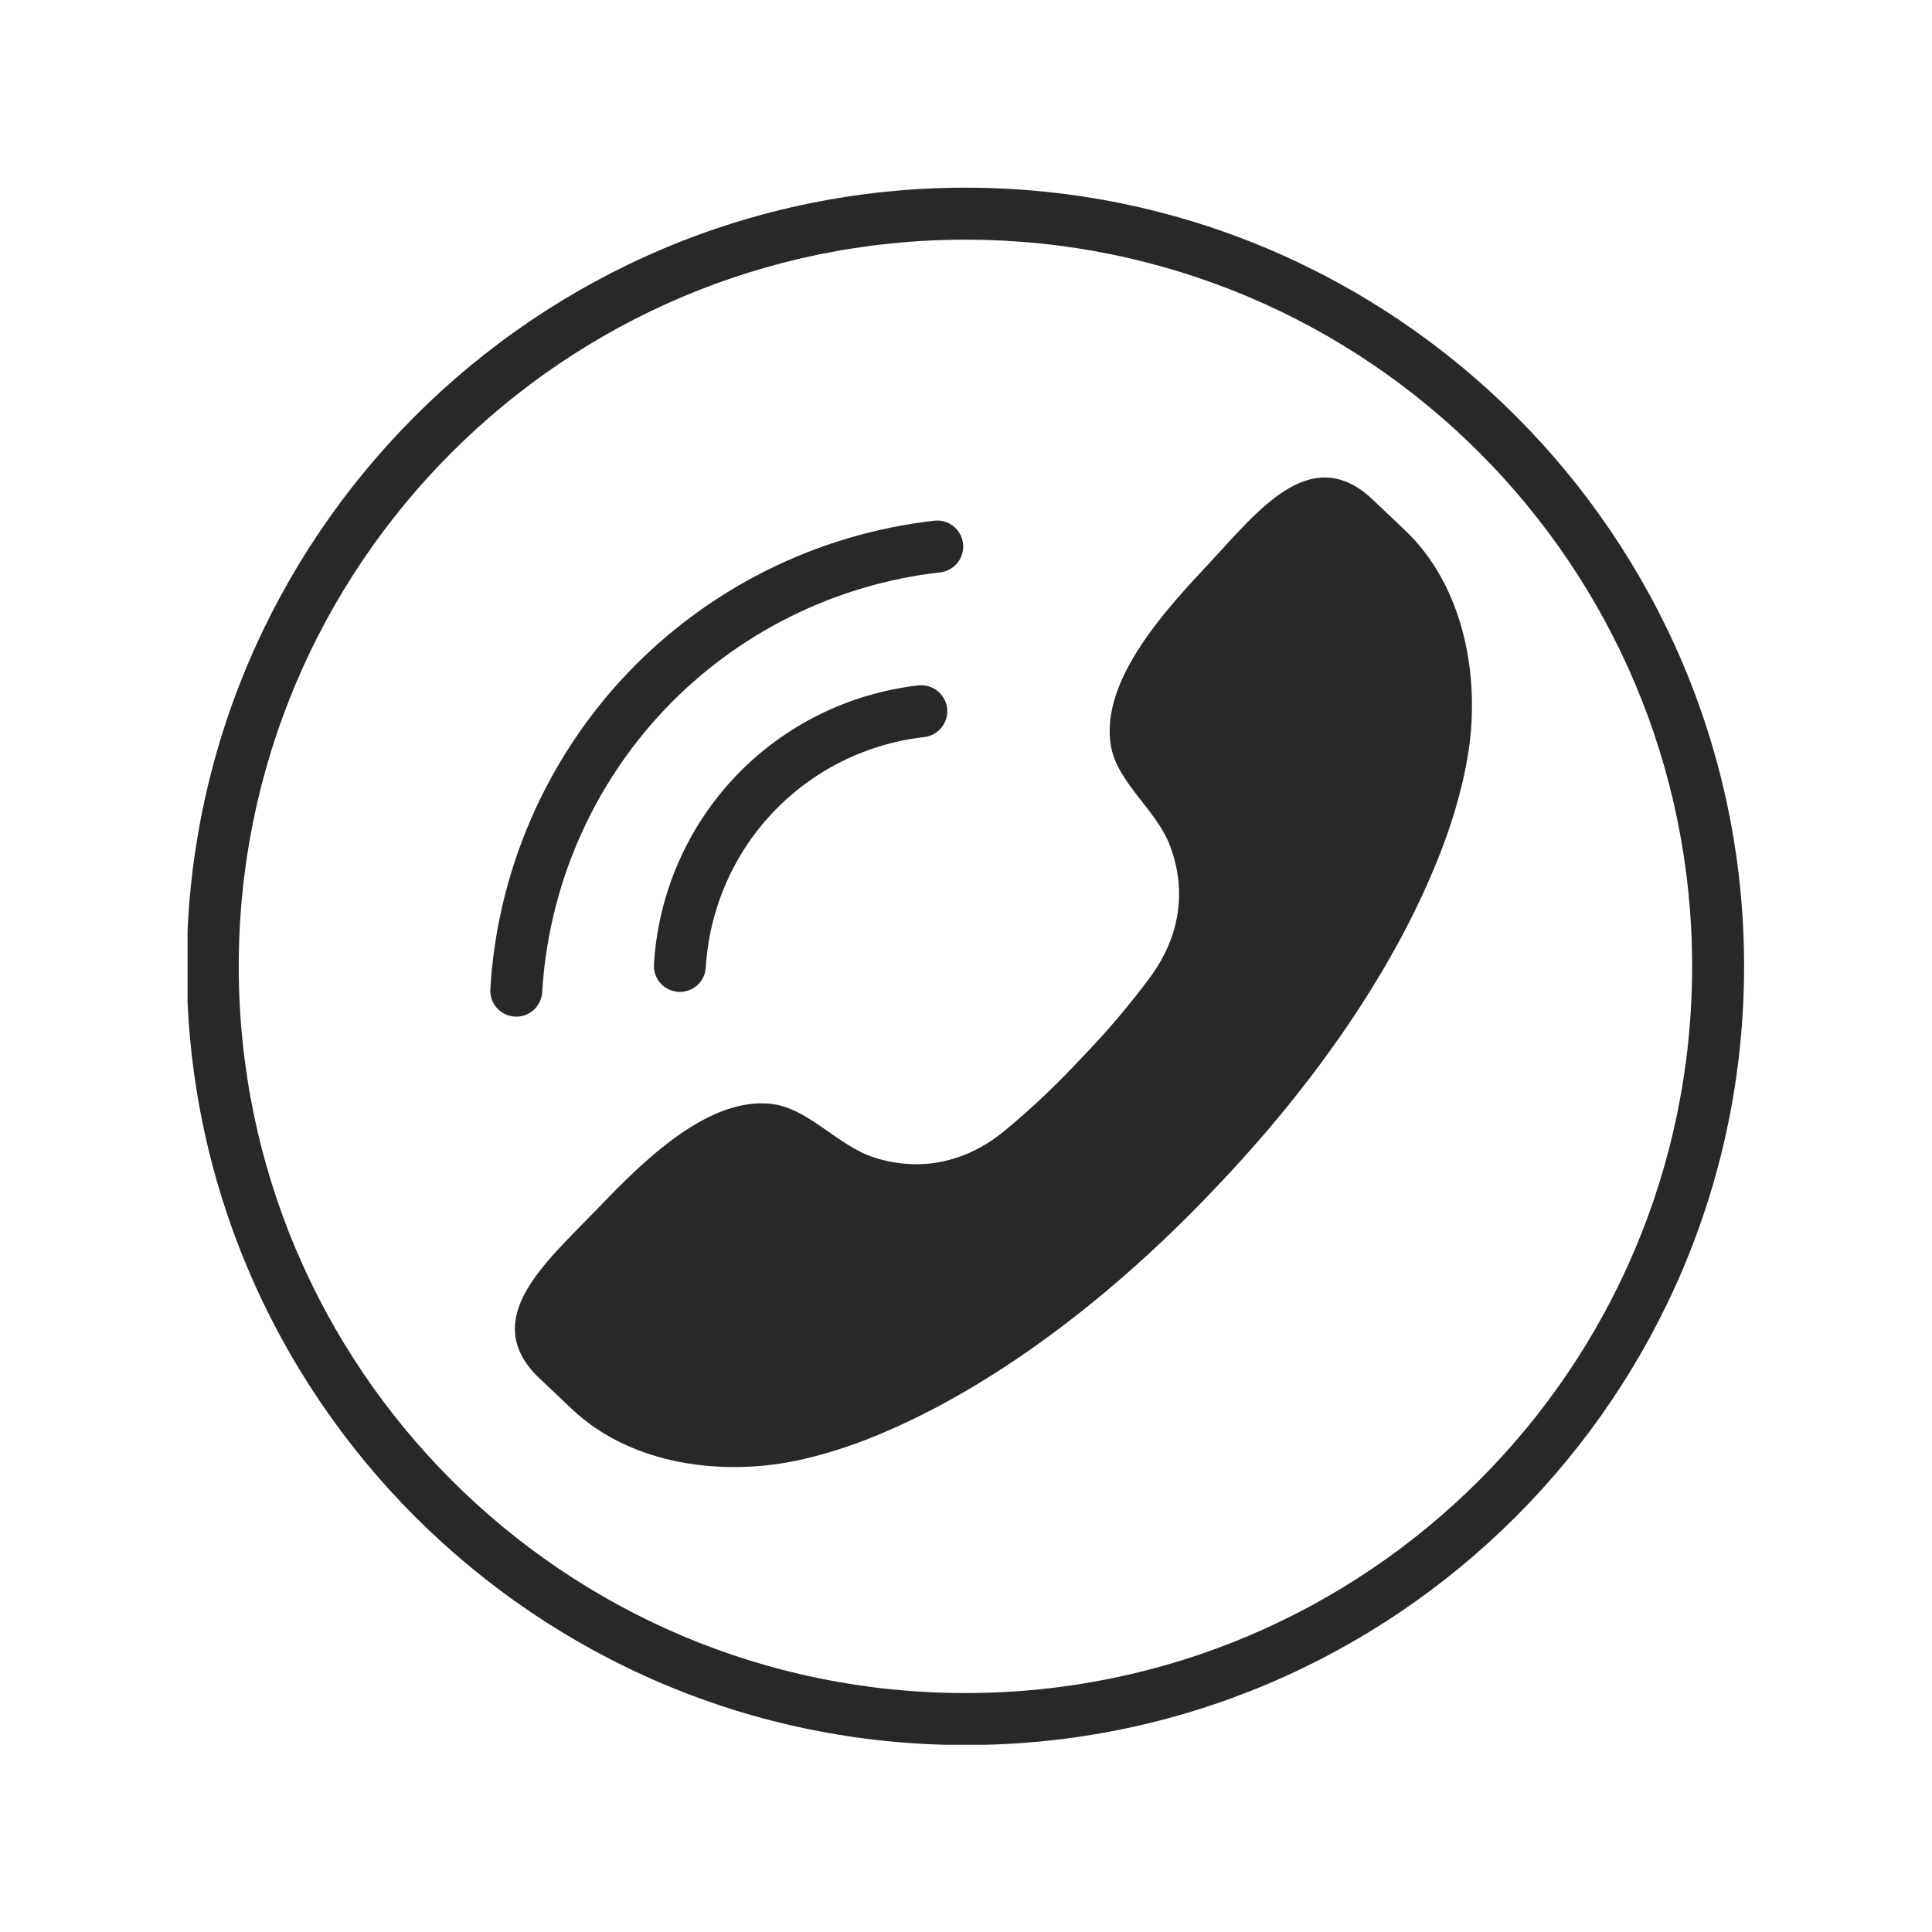
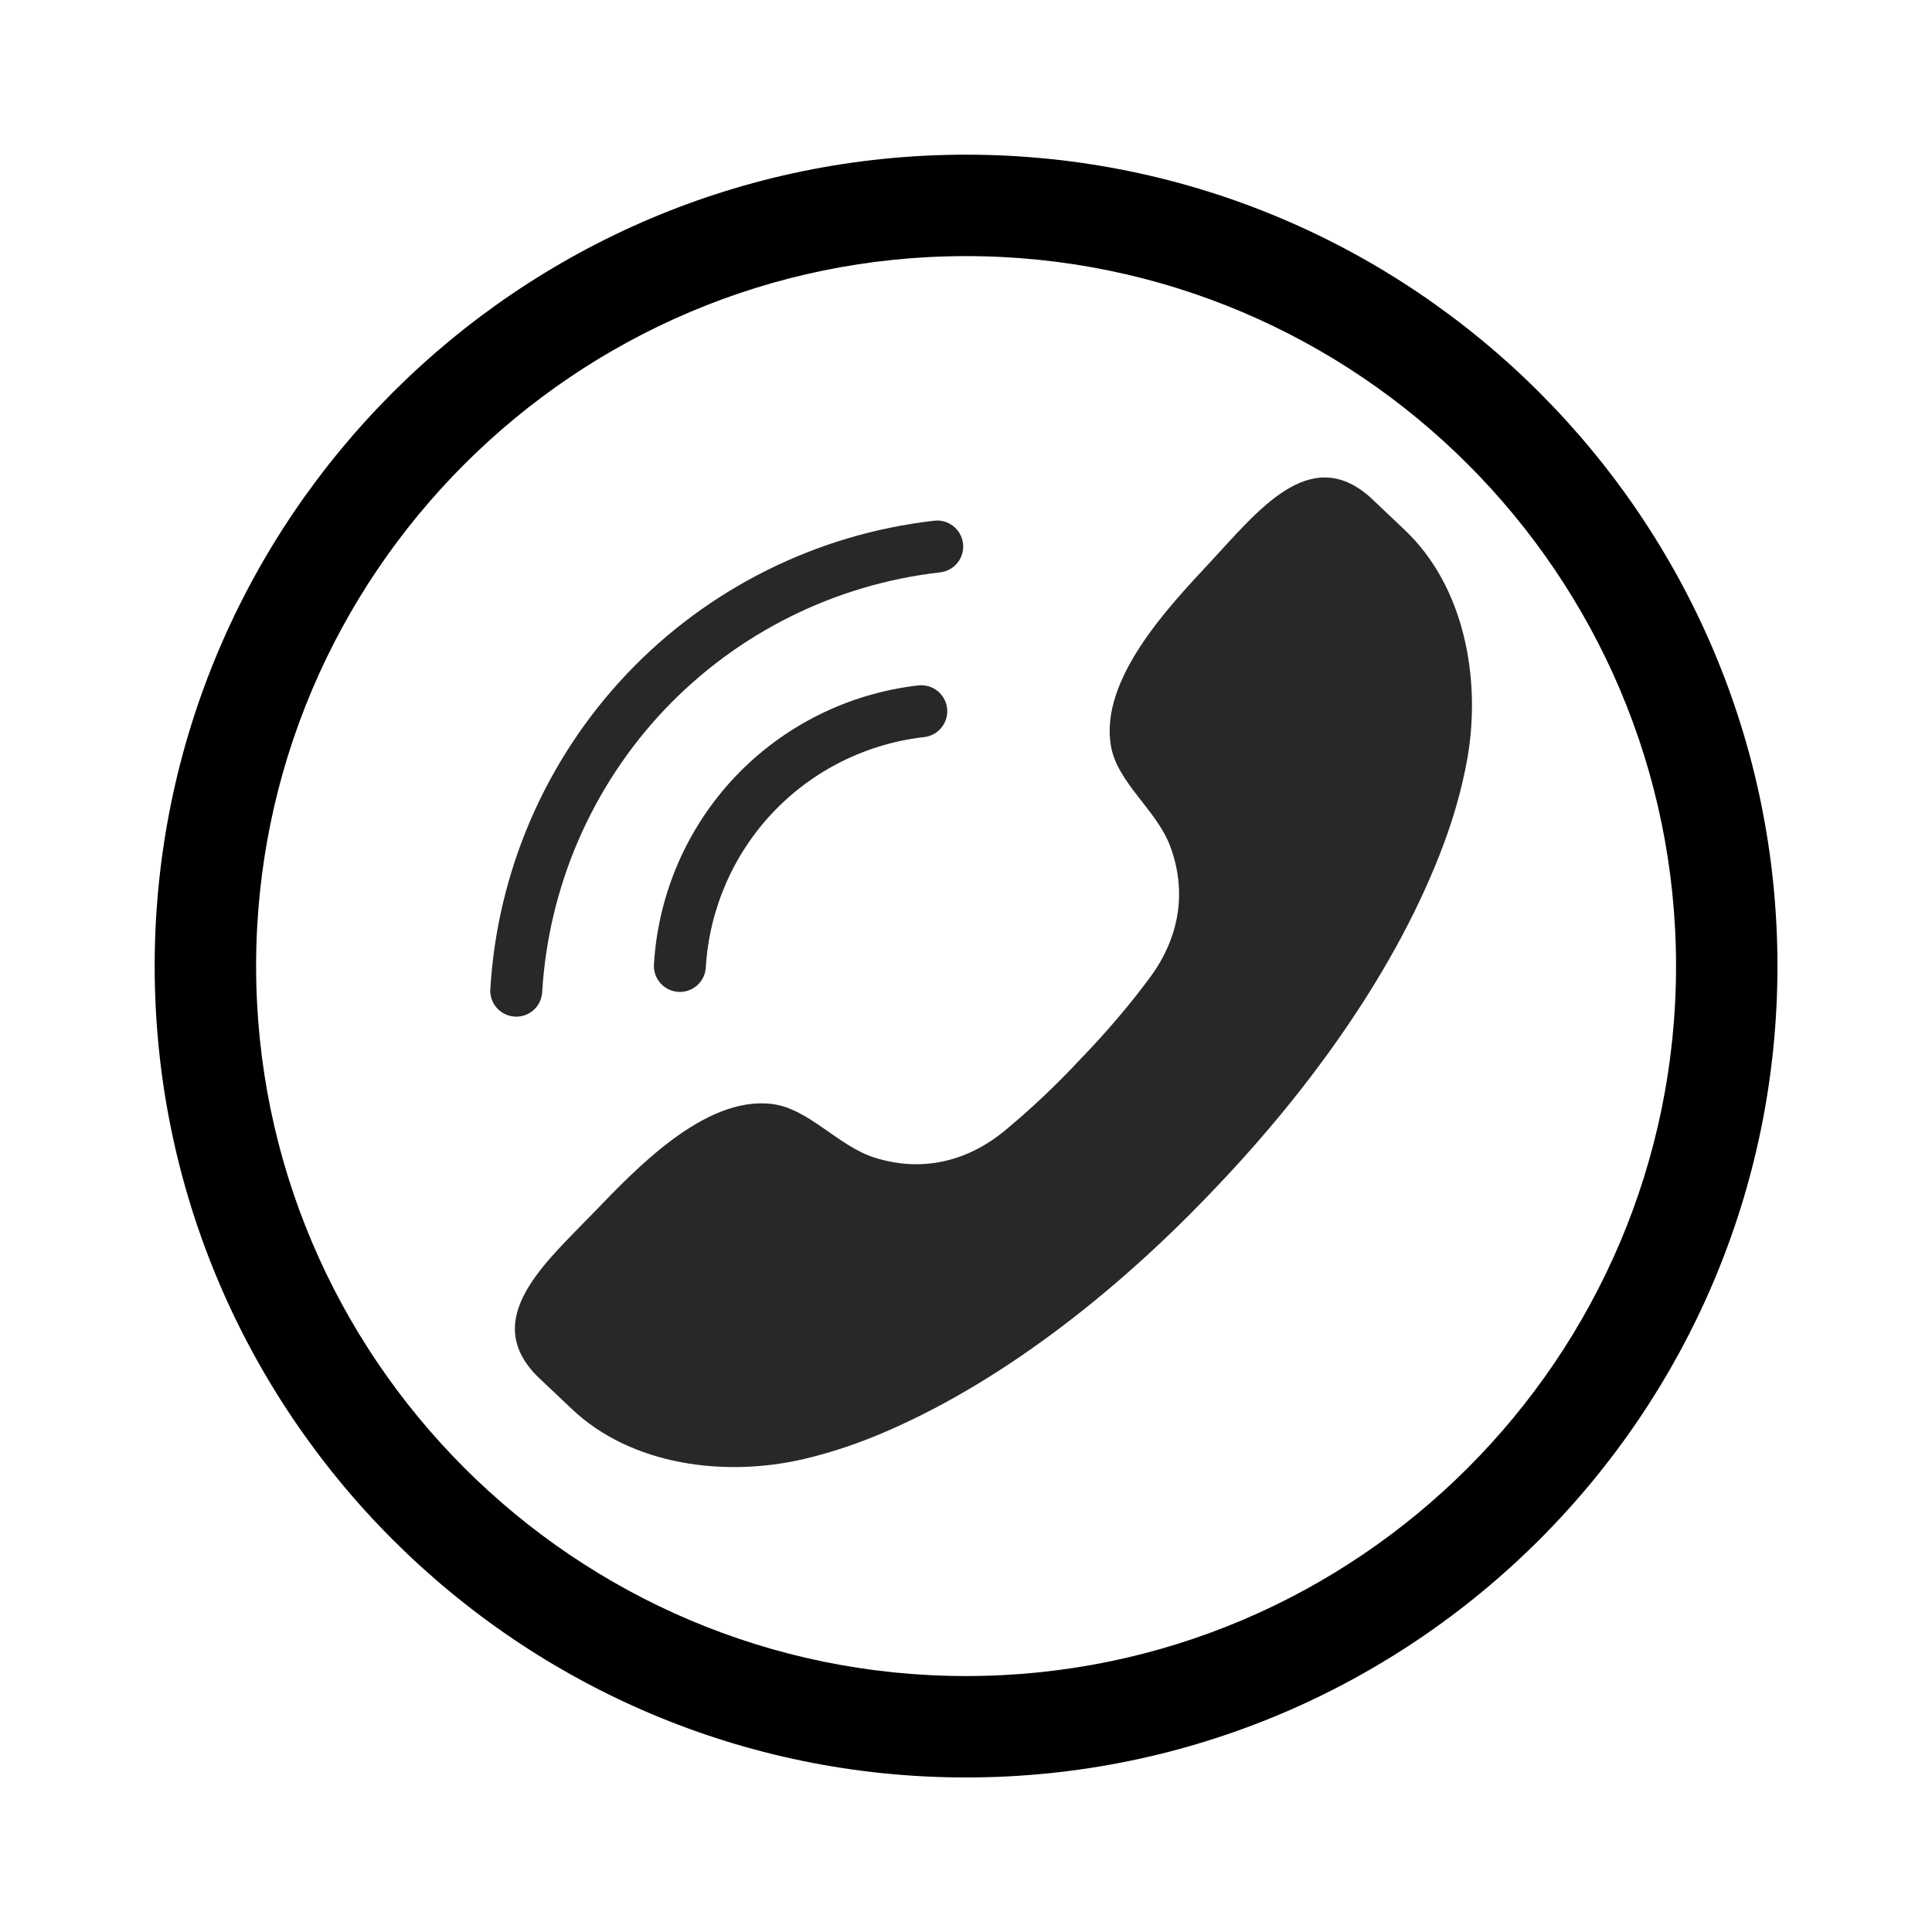
<svg xmlns="http://www.w3.org/2000/svg" width="500" zoomAndPan="magnify" viewBox="0 0 375 375" height="500" preserveAspectRatio="xMidYMid meet" version="1.0">
  <defs>
-     <clipPath id="94715e6030">
+     <clipPath id="8432961d38">
      <path d="M 36.406 36.406 L 338.586 36.406 L 338.586 338.656 L 36.406 338.656 Z M 36.406 36.406 " clip-rule="nonzero" />
    </clipPath>
+     <clipPath id="0e90232076">
+       <path d="M 30.062 30.062 L 345.062 30.062 L 345.062 345.062 L 30.062 345.062 Z M 30.062 30.062 " clip-rule="nonzero" />
+     </clipPath>
  </defs>
-   <g clip-path="url(#94715e6030)">
+   <g clip-path="url(#8432961d38)">
    <path fill="#282828" d="M 187.391 36.43 C 270.73 36.43 338.527 104.234 338.527 187.574 C 338.527 270.91 270.73 338.711 187.391 338.711 C 104.055 338.711 36.25 270.91 36.25 187.574 C 36.25 104.234 104.055 36.43 187.391 36.43 Z M 187.391 46.523 C 109.488 46.523 46.34 109.672 46.34 187.574 C 46.34 265.473 109.488 328.621 187.391 328.621 C 265.293 328.621 328.441 265.473 328.441 187.574 C 328.441 109.672 265.293 46.523 187.391 46.523 " fill-opacity="1" fill-rule="nonzero" />
  </g>
  <path fill="#282828" d="M 104.172 267.023 C 93.273 255.871 105.773 245.168 115.293 235.309 C 123.418 226.879 136.785 212.734 149.77 214.273 C 156.977 215.121 162.605 222.43 169.75 224.691 C 178.863 227.578 187.684 225.508 195.02 219.465 C 199.934 215.414 205.137 210.516 209.93 205.34 C 214.844 200.273 219.453 194.82 223.234 189.691 C 228.879 182.043 230.473 173.133 227.105 164.184 C 224.465 157.168 216.867 151.938 215.629 144.785 C 213.402 131.902 226.812 117.797 234.789 109.234 C 244.133 99.203 254.145 86.148 265.871 96.434 C 266.047 96.59 272.324 102.559 272.504 102.723 C 284.332 113.777 287.535 131.965 284.789 147.352 C 283.785 152.969 282.215 158.473 280.223 163.82 C 271.242 187.938 254.316 211.273 236.223 230.262 C 218.234 249.344 195.836 267.492 172.23 277.75 C 167 280.027 161.59 281.895 156.031 283.195 C 140.812 286.758 122.48 284.531 110.809 273.309 C 110.637 273.145 104.34 267.191 104.172 267.023 " fill-opacity="1" fill-rule="nonzero" />
  <path fill="#282828" d="M 131.969 192.531 C 134.617 192.531 136.844 190.465 136.996 187.785 C 137.668 176.539 142.293 165.852 150.027 157.688 C 157.762 149.527 168.191 144.332 179.387 143.066 C 182.152 142.754 184.145 140.254 183.832 137.48 C 183.52 134.719 181.031 132.738 178.246 133.039 C 164.699 134.574 152.078 140.867 142.707 150.746 C 133.34 160.633 127.738 173.57 126.93 187.184 C 126.762 189.965 128.883 192.359 131.664 192.52 C 131.766 192.527 131.867 192.531 131.969 192.531 " fill-opacity="1" fill-rule="nonzero" />
  <path fill="#282828" d="M 100.211 197.332 C 102.859 197.332 105.082 195.27 105.238 192.59 C 106.457 172.094 114.891 152.621 128.984 137.742 C 143.086 122.867 162.086 113.402 182.48 111.098 C 185.25 110.785 187.238 108.285 186.926 105.516 C 186.613 102.75 184.105 100.746 181.344 101.07 C 158.59 103.645 137.398 114.207 121.668 130.805 C 105.934 147.402 96.523 169.133 95.172 191.988 C 95.004 194.77 97.125 197.16 99.906 197.32 C 100.008 197.332 100.109 197.332 100.211 197.332 " fill-opacity="1" fill-rule="nonzero" />
+   <g clip-path="url(#0e90232076)">
+     <path fill="#000000" d="M 187.516 30.023 C 100.68 30.023 30.023 100.68 30.023 187.516 C 30.023 274.352 100.68 345.004 187.516 345.004 C 274.352 345.004 345.004 274.352 345.004 187.516 C 345.004 100.68 274.352 30.023 187.516 30.023 Z M 187.516 325.32 C 111.527 325.32 49.711 263.484 49.711 187.516 C 49.711 111.547 111.527 49.711 187.516 49.711 C 263.504 49.711 325.32 111.547 325.32 187.516 C 325.32 263.484 263.504 325.32 187.516 325.32 Z M 187.516 325.32 " fill-opacity="1" fill-rule="nonzero" />
+   </g>
</svg>
